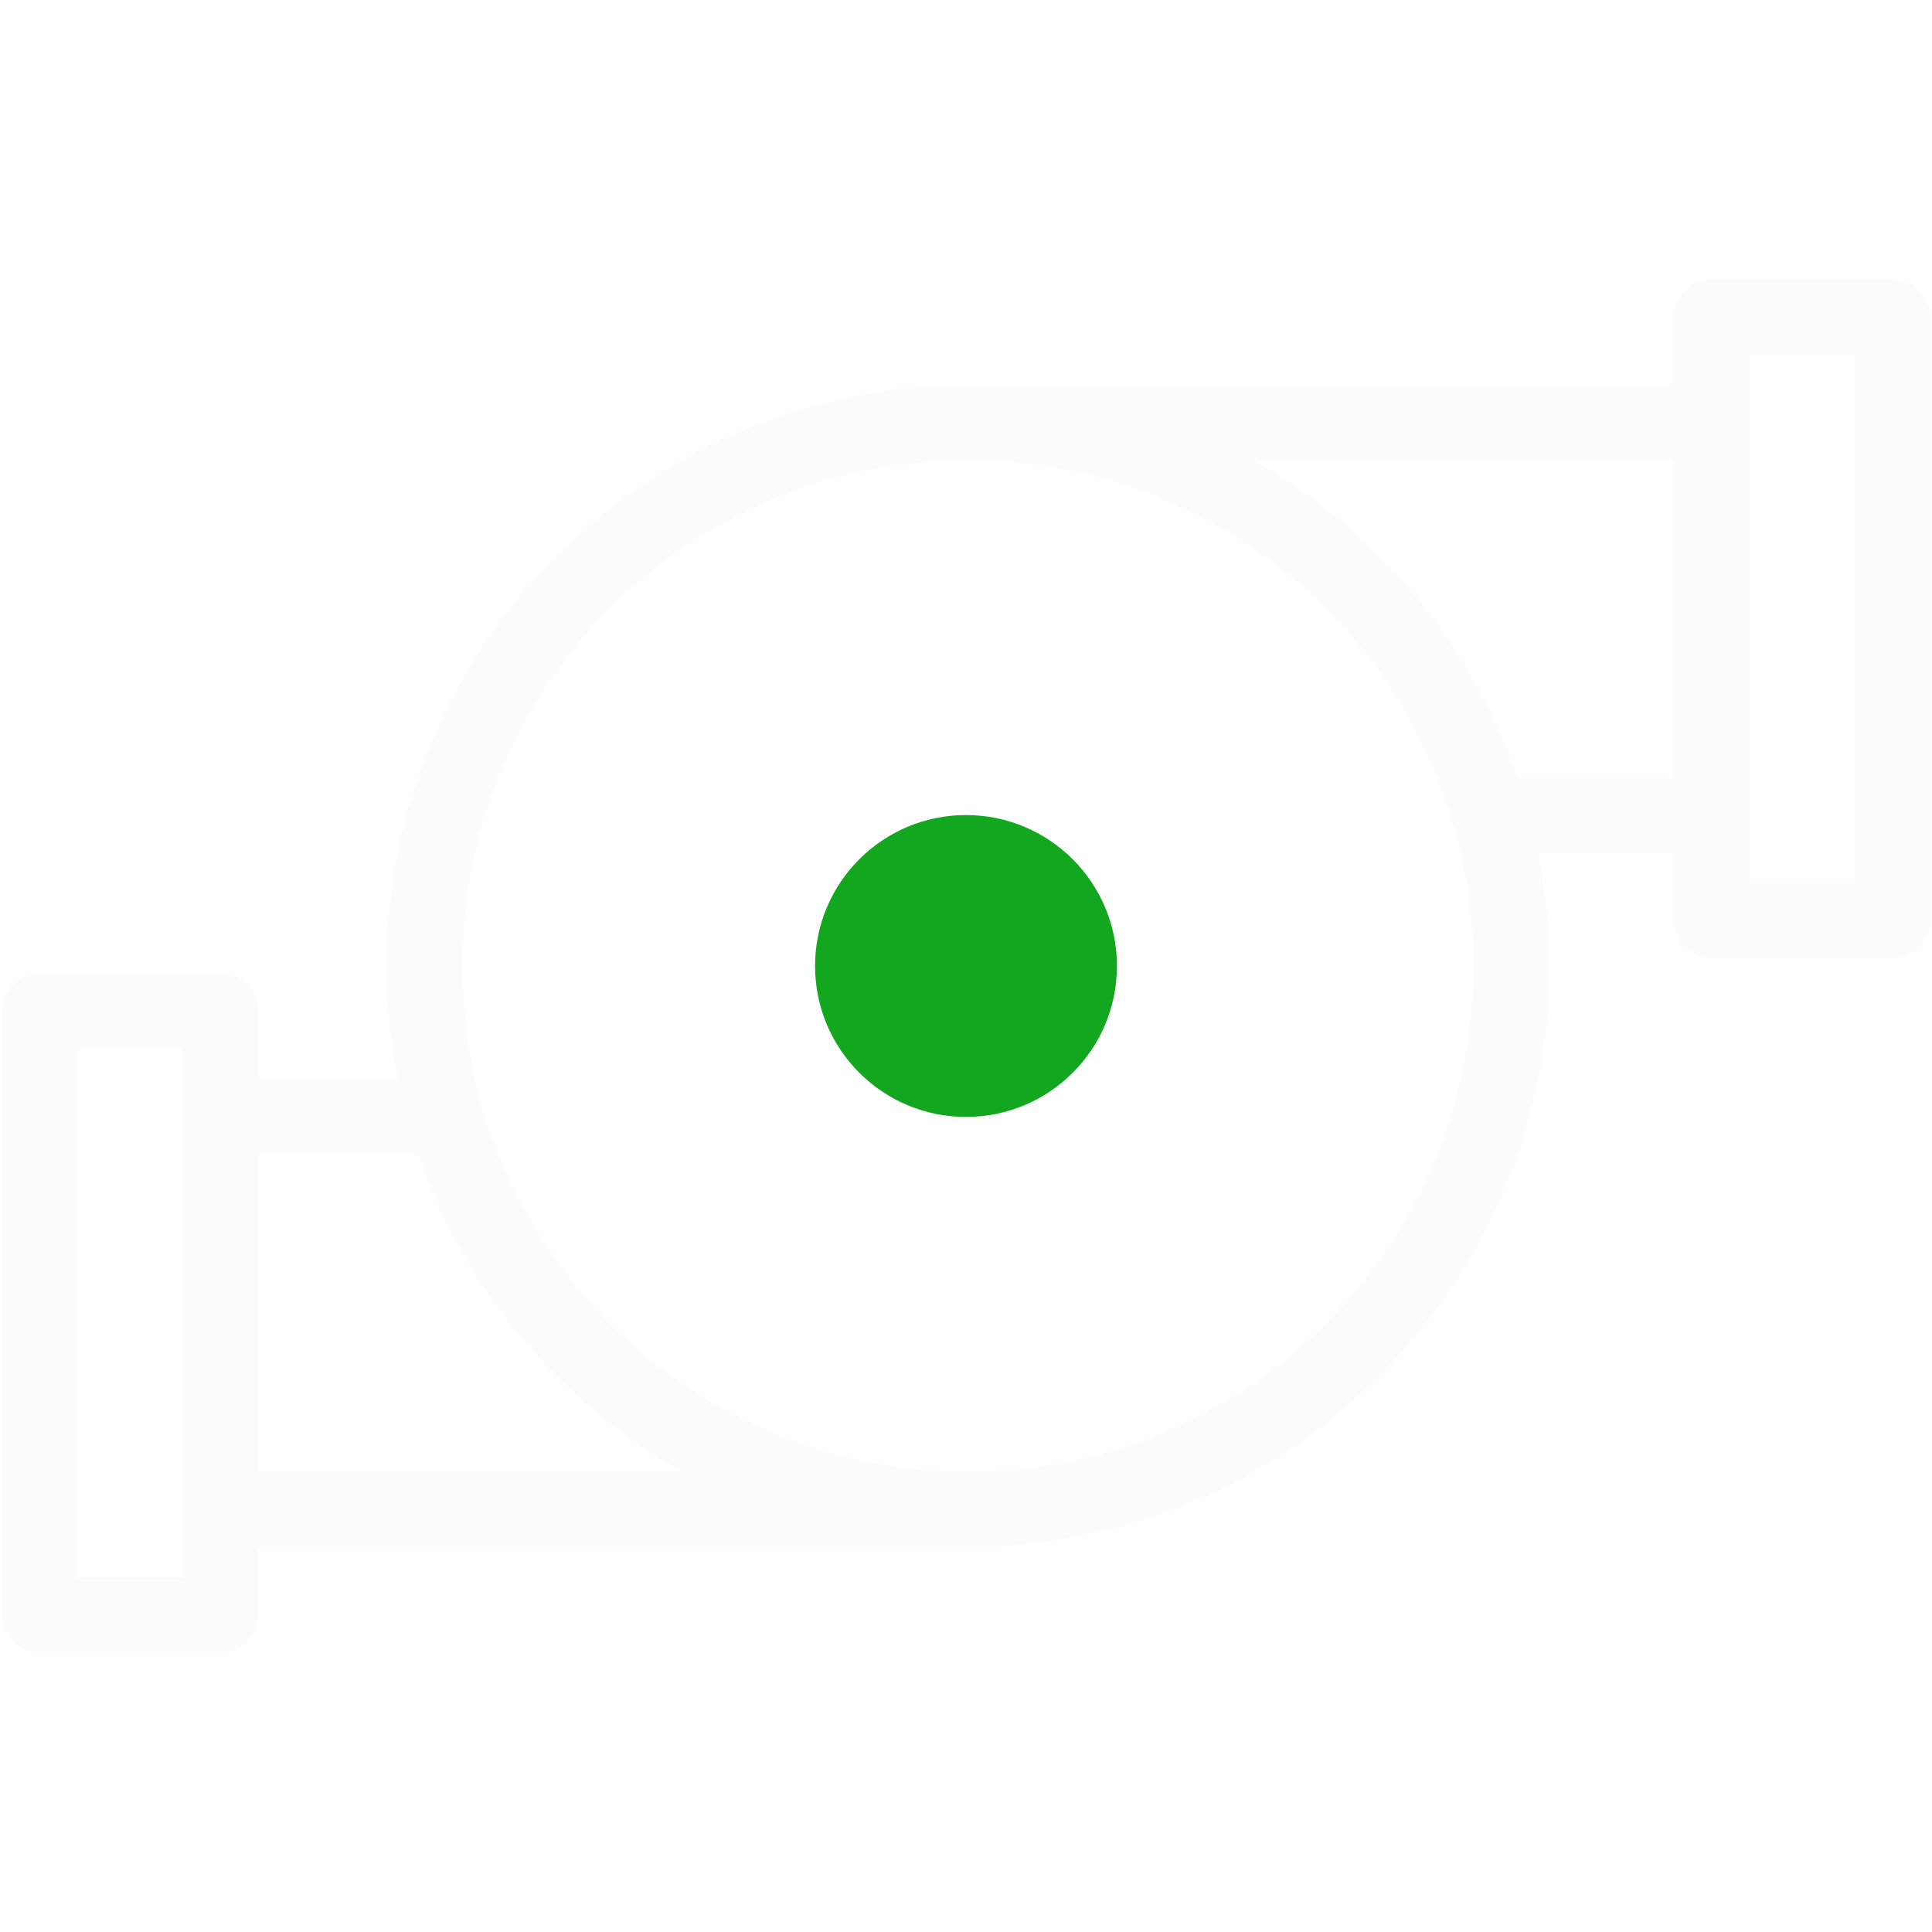
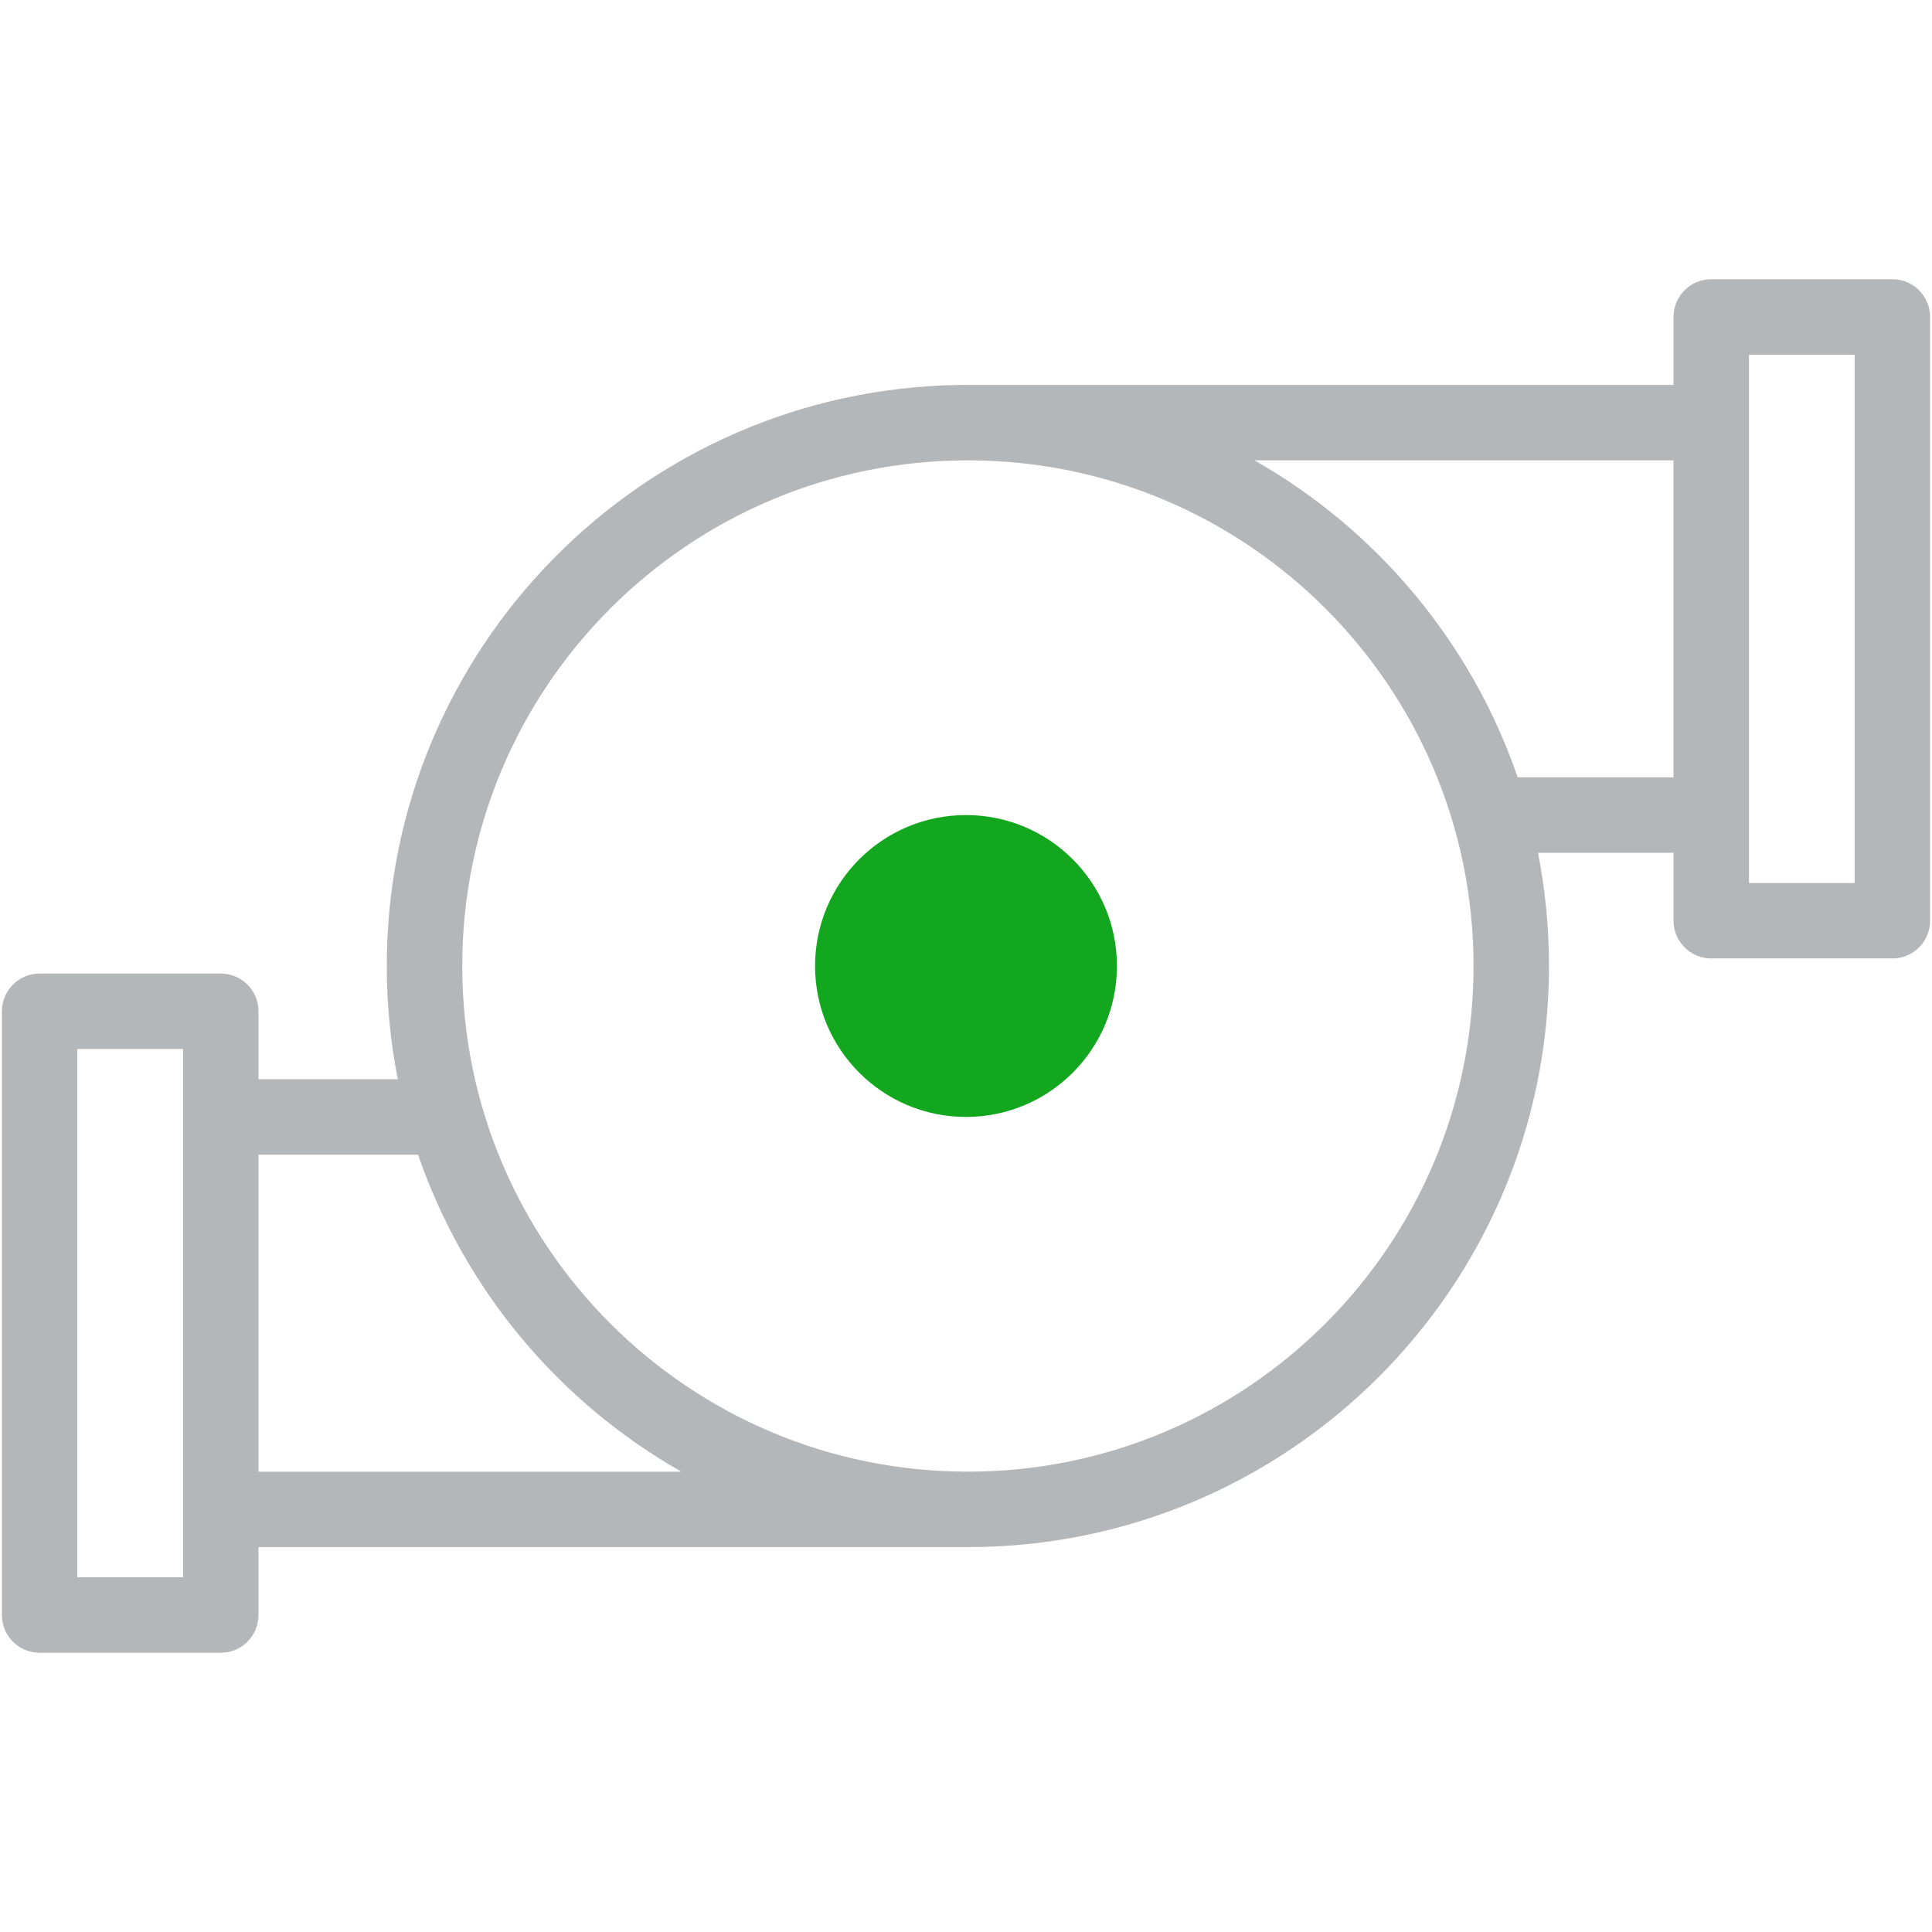
<svg xmlns="http://www.w3.org/2000/svg" width="512" height="512" viewBox="0 0 512 512" fill="none">
-   <path fill-rule="evenodd" clip-rule="evenodd" d="M453.5 73.998C447.977 73.998 443.5 78.475 443.5 83.998V101.998L254.484 101.998V102.015C170.362 103.094 102.5 171.623 102.5 256.002C102.5 266.268 103.504 276.298 105.42 286.002H68.5V268.002C68.5 262.479 64.023 258.002 58.5 258.002H10.5C4.977 258.002 0.5 262.479 0.5 268.002L0.5 428.002C0.5 433.525 4.977 438.002 10.5 438.002H58.5C64.023 438.002 68.5 433.525 68.5 428.002V410.002H255.138V409.996C255.591 410 256.046 410.002 256.5 410.002C341.552 410.002 410.5 341.054 410.5 256.002C410.5 245.735 409.495 235.703 407.579 225.998L443.5 225.998V243.998C443.5 249.521 447.977 253.998 453.5 253.998H501.5C507.023 253.998 511.5 249.521 511.5 243.998V83.998C511.5 78.475 507.023 73.998 501.5 73.998L453.5 73.998ZM402.2 205.998L443.498 205.998V121.998L332.442 121.998C364.851 140.404 389.927 170.227 402.2 205.998ZM180.551 390.002C148.145 371.595 123.071 341.772 110.799 306.002H68.5L68.5 390.002H180.551ZM463.5 93.998L491.5 93.998V233.998H463.5V93.998ZM48.5 400.002L48.5 400.01V418.002H20.5L20.5 278.002H48.5V295.997V296.002L48.5 400.002ZM256.5 122.002C182.494 122.002 122.5 181.996 122.5 256.002C122.5 330.008 182.494 390.002 256.5 390.002C330.506 390.002 390.5 330.008 390.5 256.002C390.5 181.996 330.506 122.002 256.5 122.002Z" fill="#FCFCFC" />
+   <path fill-rule="evenodd" clip-rule="evenodd" d="M453.5 73.998C447.977 73.998 443.5 78.475 443.5 83.998V101.998L254.484 101.998V102.015C170.362 103.094 102.5 171.623 102.5 256.002C102.5 266.268 103.504 276.298 105.42 286.002H68.5V268.002C68.5 262.479 64.023 258.002 58.5 258.002H10.5C4.977 258.002 0.5 262.479 0.5 268.002L0.5 428.002C0.5 433.525 4.977 438.002 10.5 438.002H58.5C64.023 438.002 68.5 433.525 68.5 428.002V410.002H255.138V409.996C255.591 410 256.046 410.002 256.5 410.002C341.552 410.002 410.5 341.054 410.5 256.002C410.5 245.735 409.495 235.703 407.579 225.998L443.5 225.998V243.998C443.5 249.521 447.977 253.998 453.5 253.998H501.5C507.023 253.998 511.5 249.521 511.5 243.998V83.998C511.5 78.475 507.023 73.998 501.5 73.998L453.5 73.998ZM402.2 205.998L443.498 205.998V121.998L332.442 121.998C364.851 140.404 389.927 170.227 402.2 205.998ZM180.551 390.002C148.145 371.595 123.071 341.772 110.799 306.002H68.5L68.5 390.002H180.551ZM463.5 93.998L491.5 93.998V233.998H463.5V93.998ZM48.5 400.002L48.5 400.01V418.002H20.5L20.5 278.002H48.5V295.997V296.002L48.5 400.002ZM256.5 122.002C182.494 122.002 122.5 181.996 122.5 256.002C122.5 330.008 182.494 390.002 256.5 390.002C330.506 390.002 390.5 330.008 390.5 256.002C390.5 181.996 330.506 122.002 256.5 122.002Z" fill="#B4B7BA" />
  <path d="M296 256C296 278.091 278.091 296 256 296C233.909 296 216 278.091 216 256C216 233.909 233.909 216 256 216C278.091 216 296 233.909 296 256Z" fill="#12A71E" />
</svg>
